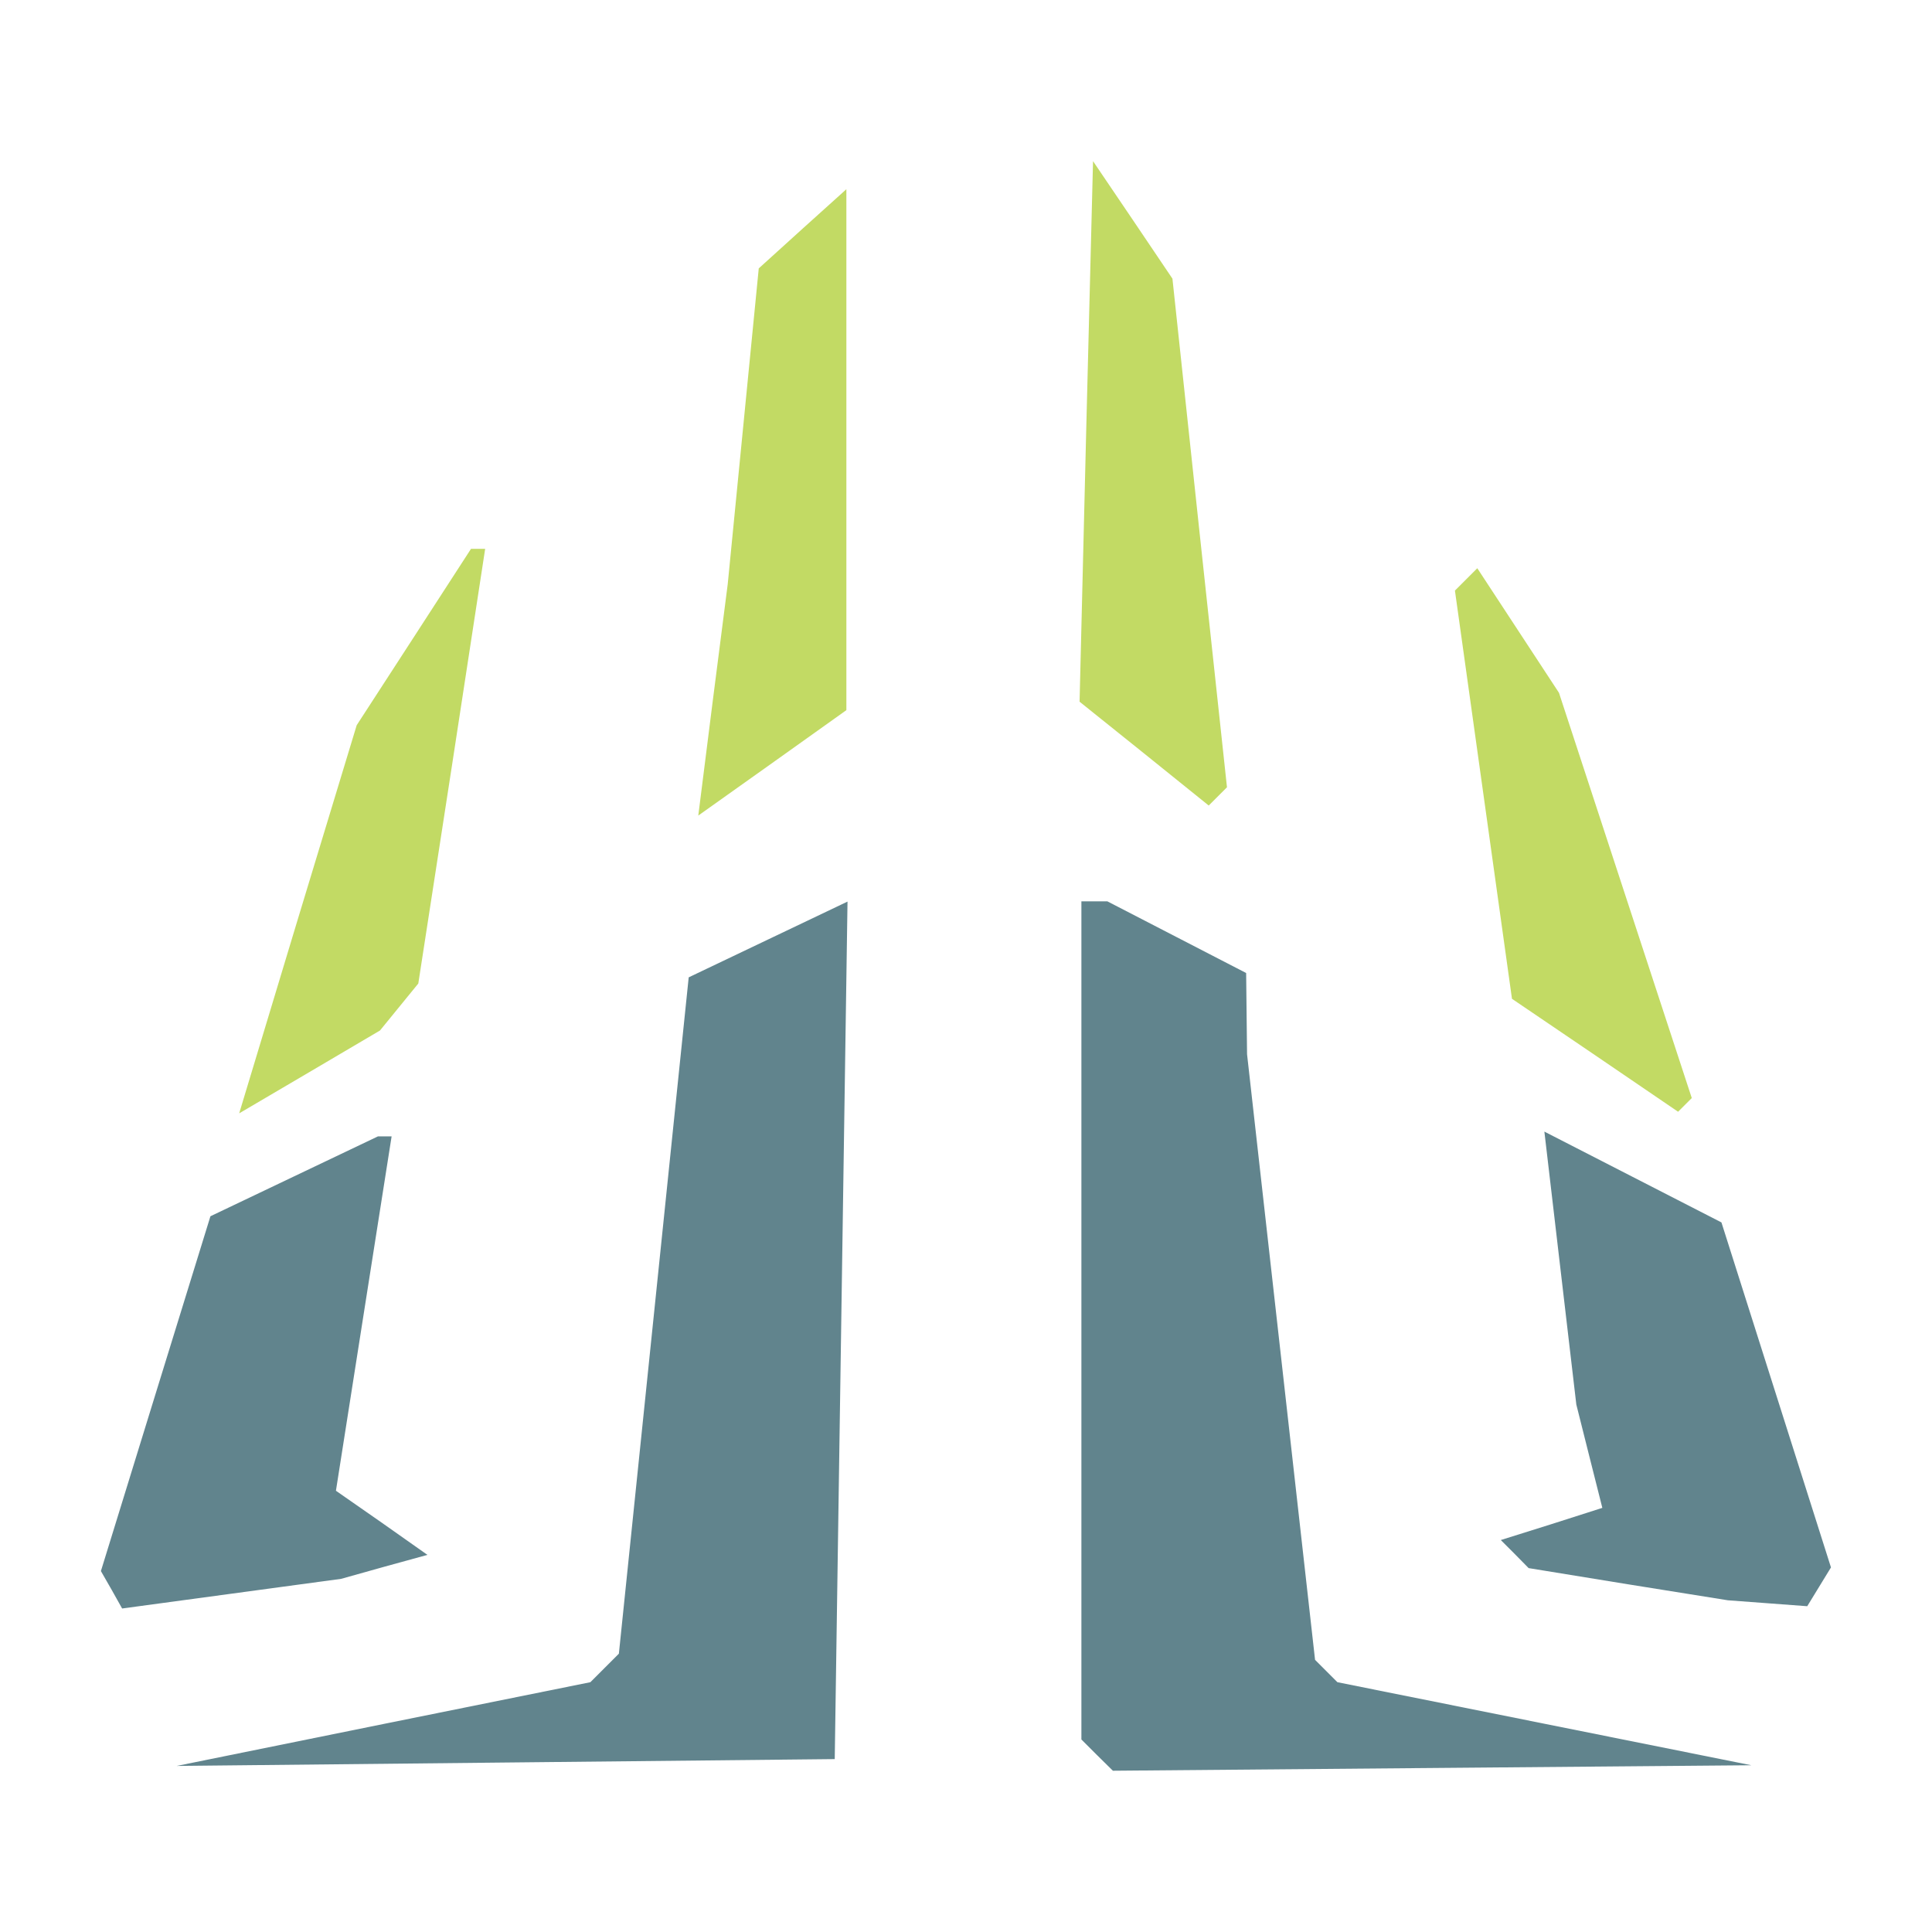
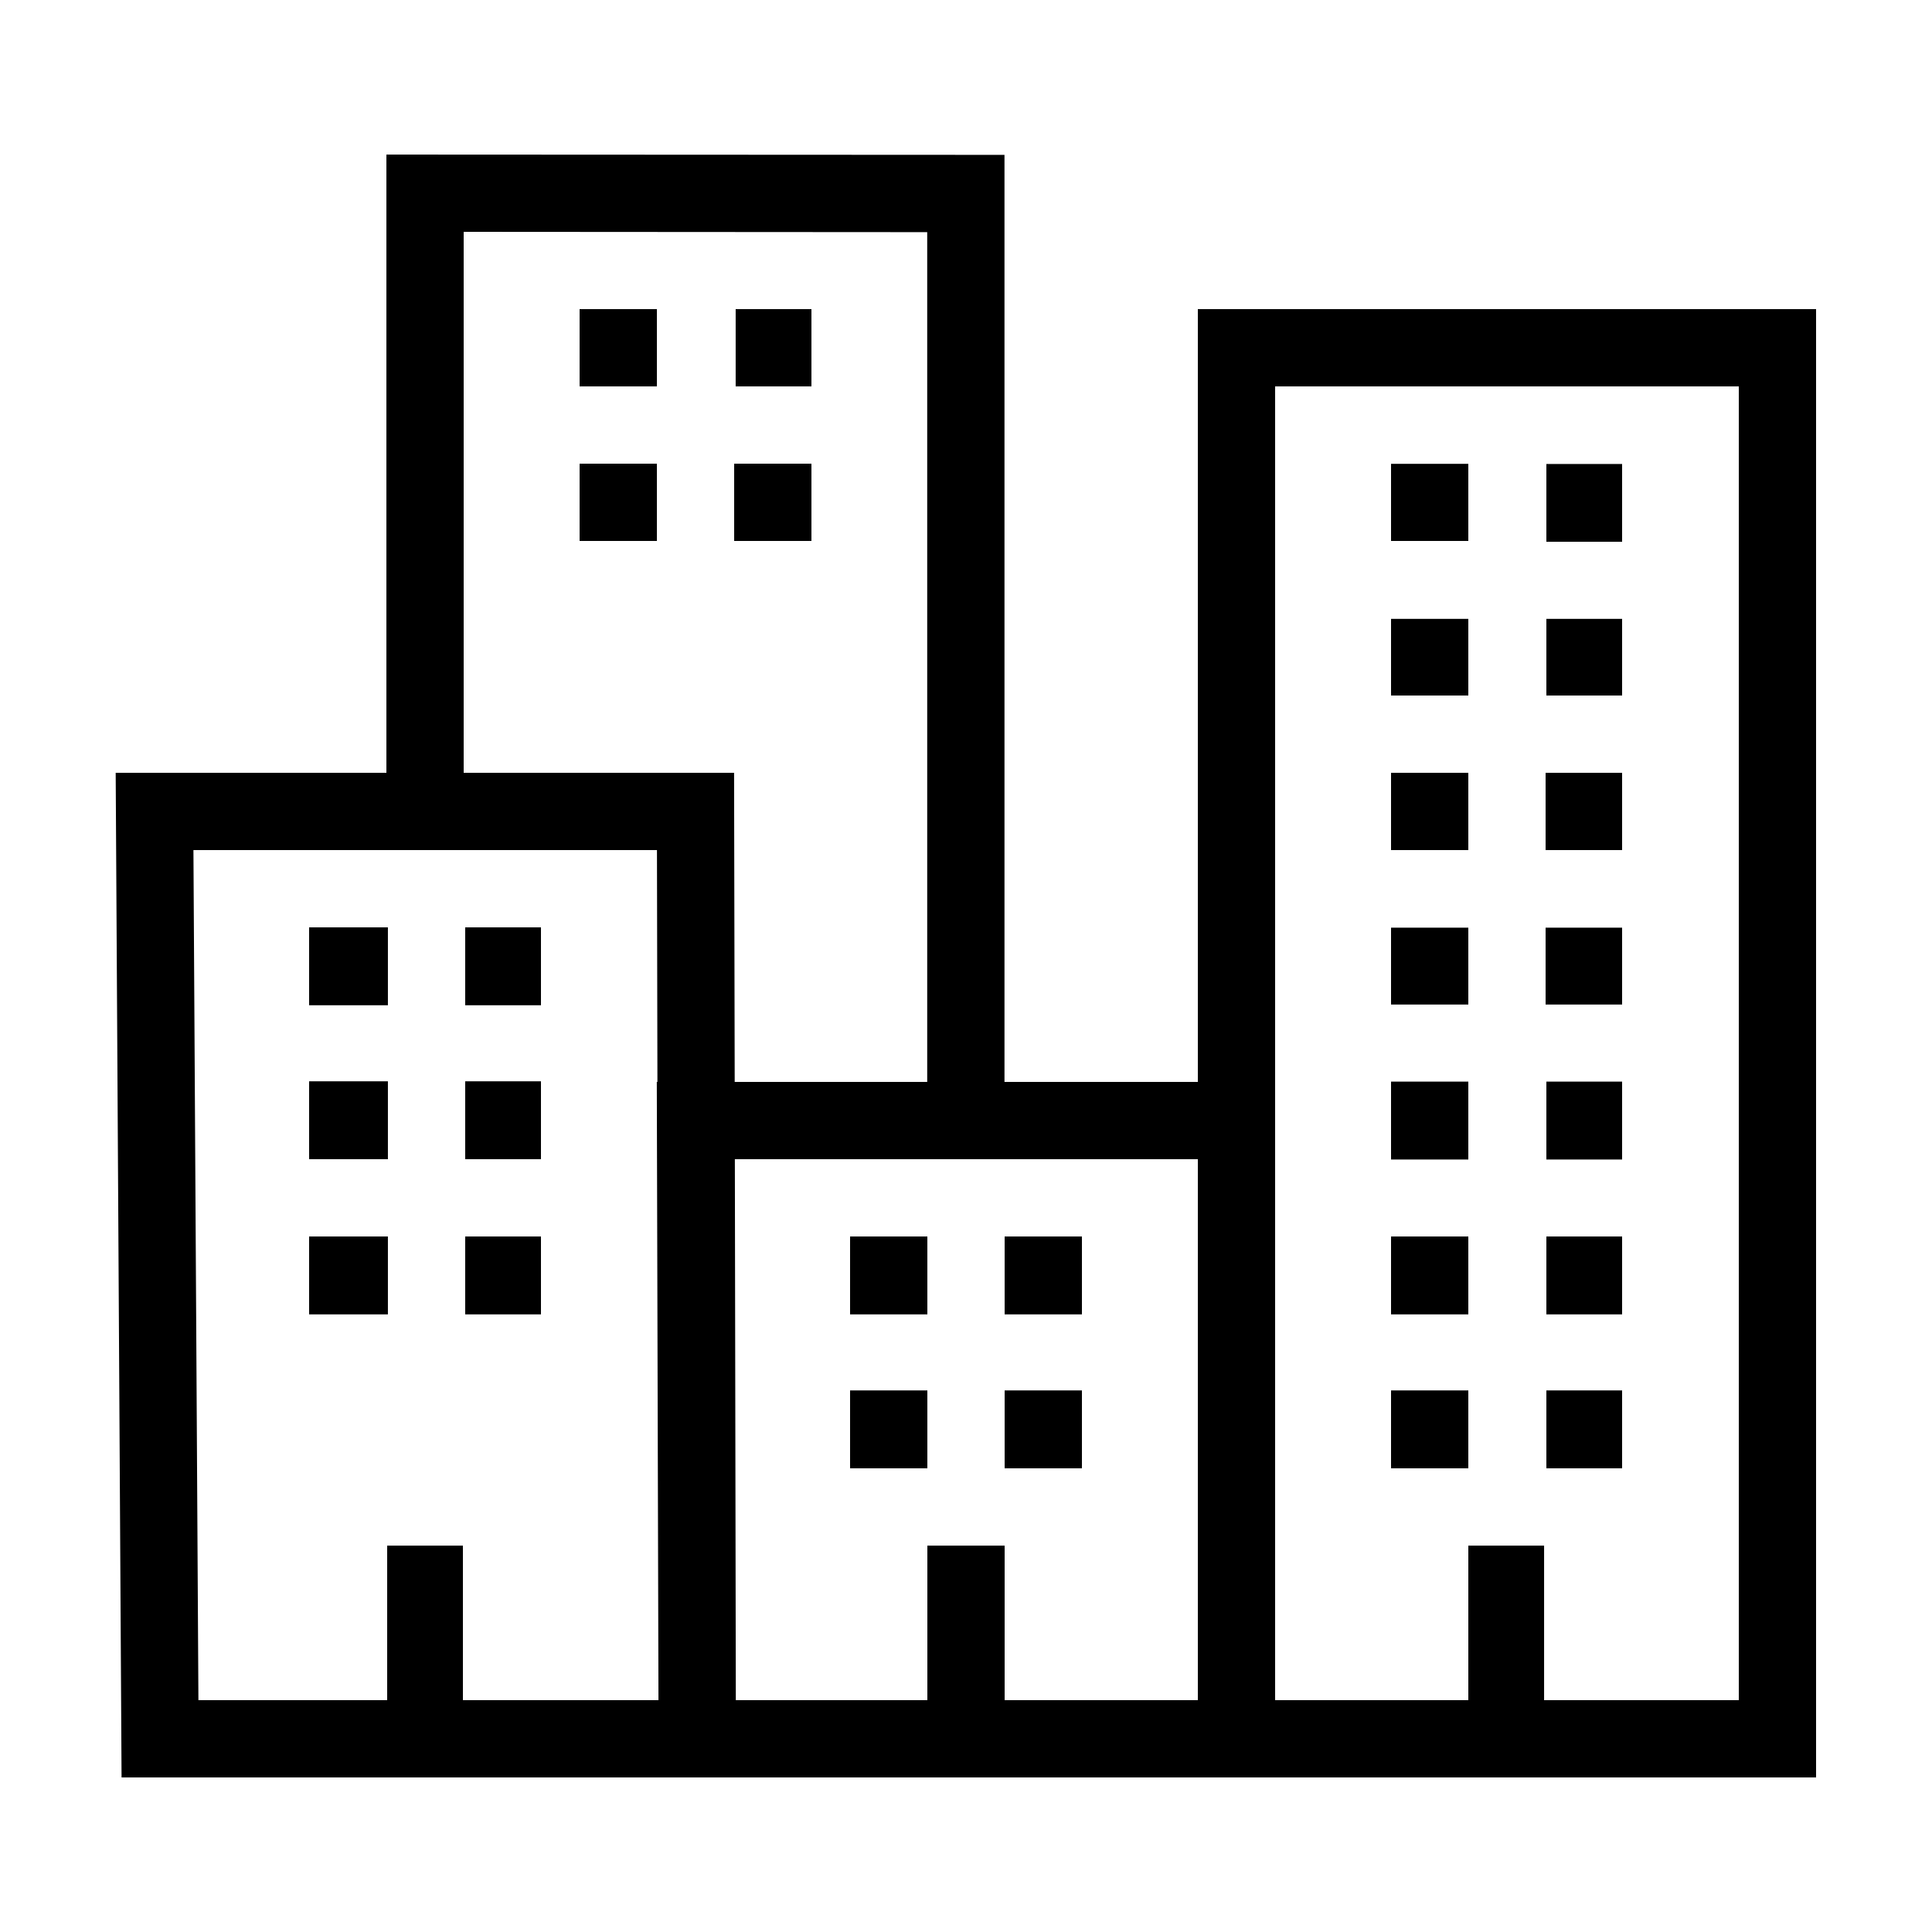
- <svg xmlns="http://www.w3.org/2000/svg" width="32" height="32" viewBox="0 0 8.467 8.467" version="1.1" id="svg1" xml:space="preserve">
-   <defs id="defs1" />
-   <g id="layer1">
-     <g id="g8" transform="translate(-0.05476921,0.2012377)">
-       <path style="fill:#c2da64;stroke-width:1" d="M 1.36,3.827 1.618,2.977 1.869,2.59 2.119,2.204 h 0.031 0.031 L 2.035,3.157 1.888,4.109 1.804,4.212 1.72,4.315 1.411,4.497 1.103,4.678 Z M 7.045,4.423 6.681,4.176 6.556,3.281 6.431,2.387 l 0.049,-0.049 0.049,-0.049 0.179,0.273 0.179,0.273 0.291,0.888 0.291,0.888 -0.03,0.03 -0.03,0.03 z M 3.179,2.866 3.244,2.359 3.312,1.667 3.38,0.975 3.572,0.801 3.764,0.628 V 1.769 2.911 L 3.44,3.142 3.115,3.373 Z M 5.069,3.101 4.786,2.874 4.815,1.689 4.845,0.505 5.019,0.762 5.193,1.02 5.312,2.134 5.432,3.249 l -0.04,0.04 -0.04,0.04 z" id="path5" />
-       <path style="fill:#61848d;stroke-width:1" d="M 1.736,7.354 2.642,7.171 2.705,7.108 2.767,7.046 2.92,5.564 3.073,4.082 3.421,3.916 3.769,3.75 3.741,5.629 3.713,7.508 2.271,7.523 0.829,7.538 Z M 4.863,7.491 4.794,7.422 V 5.585 3.749 h 0.057 0.057 l 0.304,0.157 0.304,0.157 0.002,0.178 0.002,0.178 0.149,1.327 0.149,1.327 0.049,0.049 0.049,0.049 0.907,0.182 0.907,0.182 -1.399,0.012 -1.399,0.012 z M 0.544,6.766 0.497,6.684 0.737,5.906 0.977,5.129 1.344,4.954 1.711,4.779 h 0.03 0.03 L 1.649,5.555 1.527,6.332 1.728,6.472 1.928,6.613 1.739,6.665 1.55,6.718 1.07,6.783 0.59,6.848 Z M 7.19,6.742 6.754,6.671 6.693,6.609 6.632,6.548 6.855,6.478 7.077,6.407 7.02,6.181 6.963,5.954 6.893,5.356 6.823,4.758 7.211,4.957 7.599,5.156 l 0.24,0.756 0.24,0.756 -0.052,0.085 -0.052,0.085 -0.174,-0.013 -0.174,-0.013 z" id="path3" />
-     </g>
-   </g>
+ <svg xmlns="http://www.w3.org/2000/svg" fill="#000000" width="800px" height="800px" viewBox="0 0 50 50">
+   <path d="M10 4L10 20L2.994 20L3.146 46L17.047 46L19.047 46L33 46L47 46L47 8L31 8L31 9L31 28L25.996 28L25.996 4.008L10 4 z M 12 6L23.996 6.008L23.996 28L19.014 28L18.998 20L18 20L12 20L12 6 z M 15 8L15 10L17 10L17 8L15 8 z M 19.039 8L19.039 10L21 10L21 8L19.039 8 z M 33 10L45 10L45 44L39.961 44L39.961 40L38 40L38 44L33 44L33 28L33 10 z M 15 12L15 14L17 14L17 12L15 12 z M 19 12L19 14L21 14L21 12L19 12 z M 36 12.004L36 14L38 14L38 12.004L36 12.004 z M 40.02 12.008L40.02 14.021L41.98 14.021L41.98 12.008L40.02 12.008 z M 36 16.016L36 18L38 18L38 16.016L36 16.016 z M 40.02 16.016L40.02 18L41.98 18L41.98 16.016L40.02 16.016 z M 36 20L36 22L38 22L38 20L36 20 z M 40 20L40 22L41.98 22L41.98 20L40 20 z M 5.006 22L17.002 22L17.014 28L16.998 28L17.041 44L11.98 44L11.98 40L10.02 40L10.02 44L5.135 44L5.006 22 z M 8 24L8 26.016L10.039 26.016L10.039 24L8 24 z M 12.039 24L12.039 26.016L14 26.016L14 24L12.039 24 z M 36 24.008L36 25.998L38 25.998L38 24.008L36 24.008 z M 40 24.008L40 25.998L41.98 25.998L41.98 24.008L40 24.008 z M 8 27.984L8 30L10.039 30L10.039 27.984L8 27.984 z M 12.039 27.984L12.039 30L14 30L14 27.984L12.039 27.984 z M 36 27.992L36 30.008L38 30.008L38 27.992L36 27.992 z M 40.02 27.992L40.02 30.008L41.98 30.008L41.98 27.992L40.02 27.992 z M 19.018 30L31 30L31 44L26 44L26 40L24 40L24 44L19.043 44L19.018 30 z M 8 32L8 34.016L10.039 34.016L10.039 32L8 32 z M 12.039 32L12.039 34.016L14 34.016L14 32L12.039 32 z M 22 32L22 34.016L24 34.016L24 32L22 32 z M 26 32L26 34.016L28 34.016L28 32L26 32 z M 36 32L36 34.016L38 34.016L38 32L36 32 z M 40.02 32L40.02 34.016L41.98 34.016L41.98 32L40.02 32 z M 22 35.984L22 38L24 38L24 35.984L22 35.984 z M 26 35.984L26 38L28 38L28 35.984L26 35.984 z M 36 35.984L36 38L38 38L38 35.984L36 35.984 z M 40.02 35.984L40.02 38L41.98 38L41.98 35.984L40.02 35.984 z" />
</svg>
